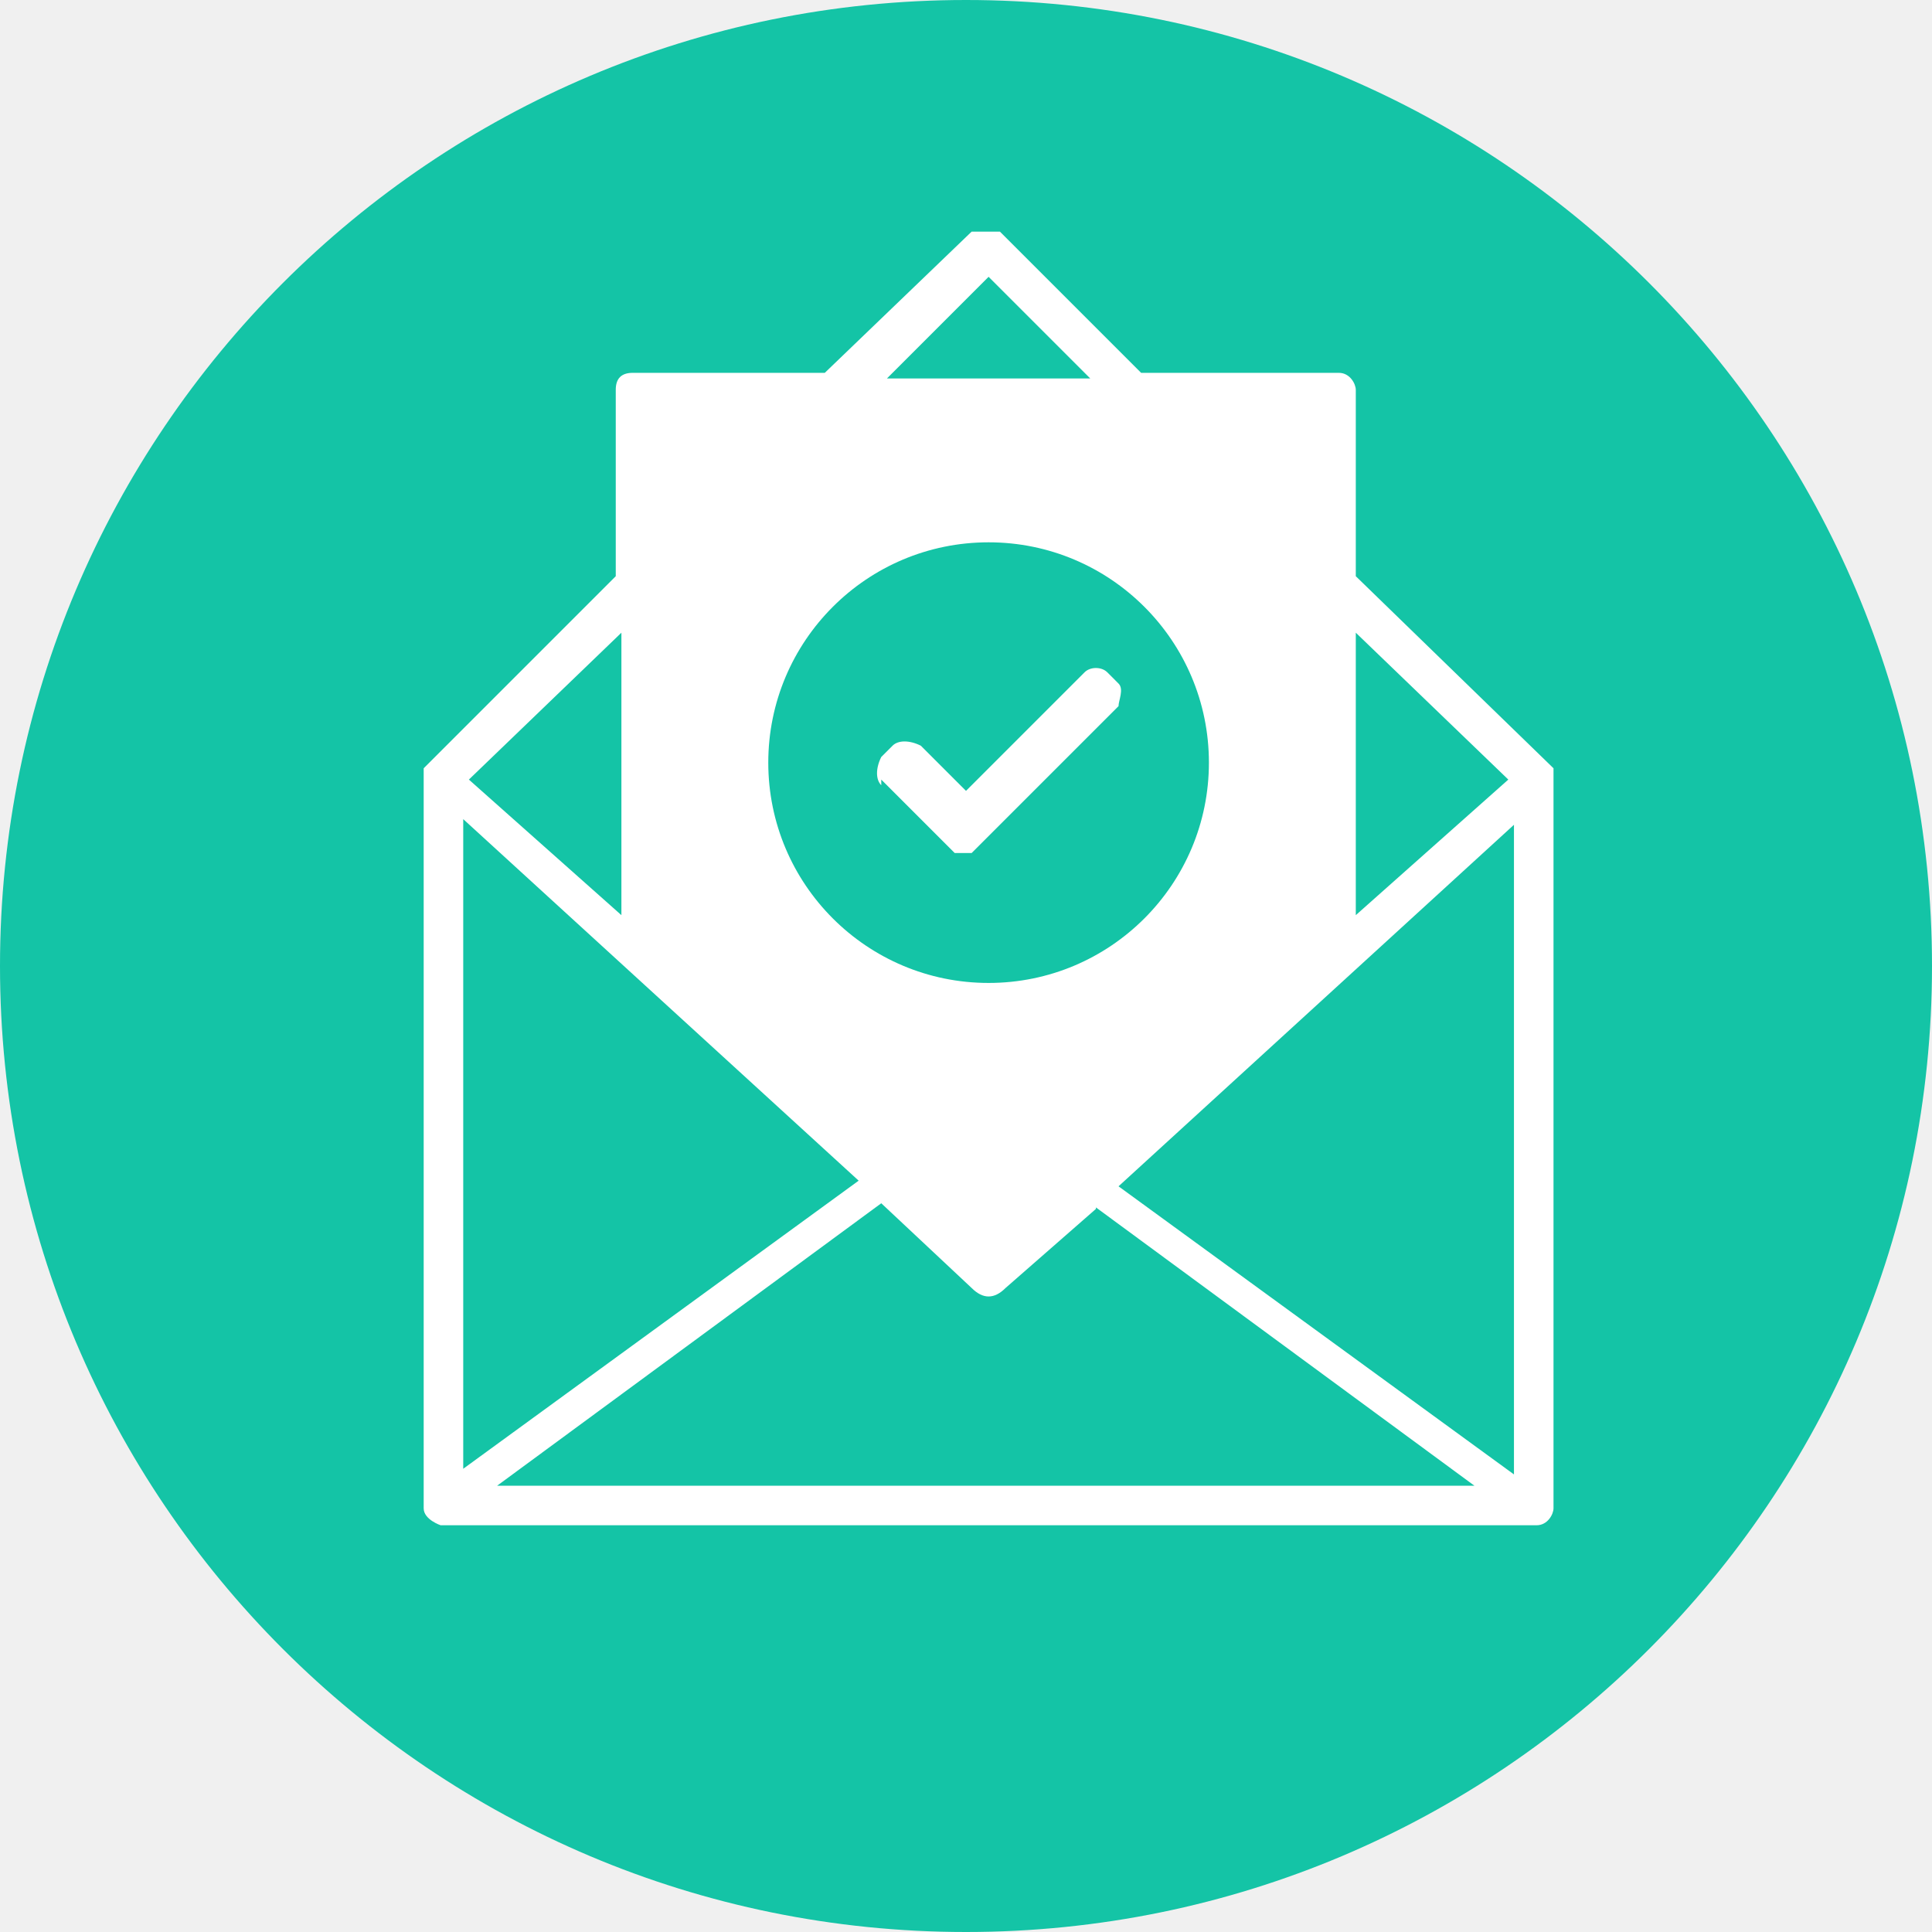
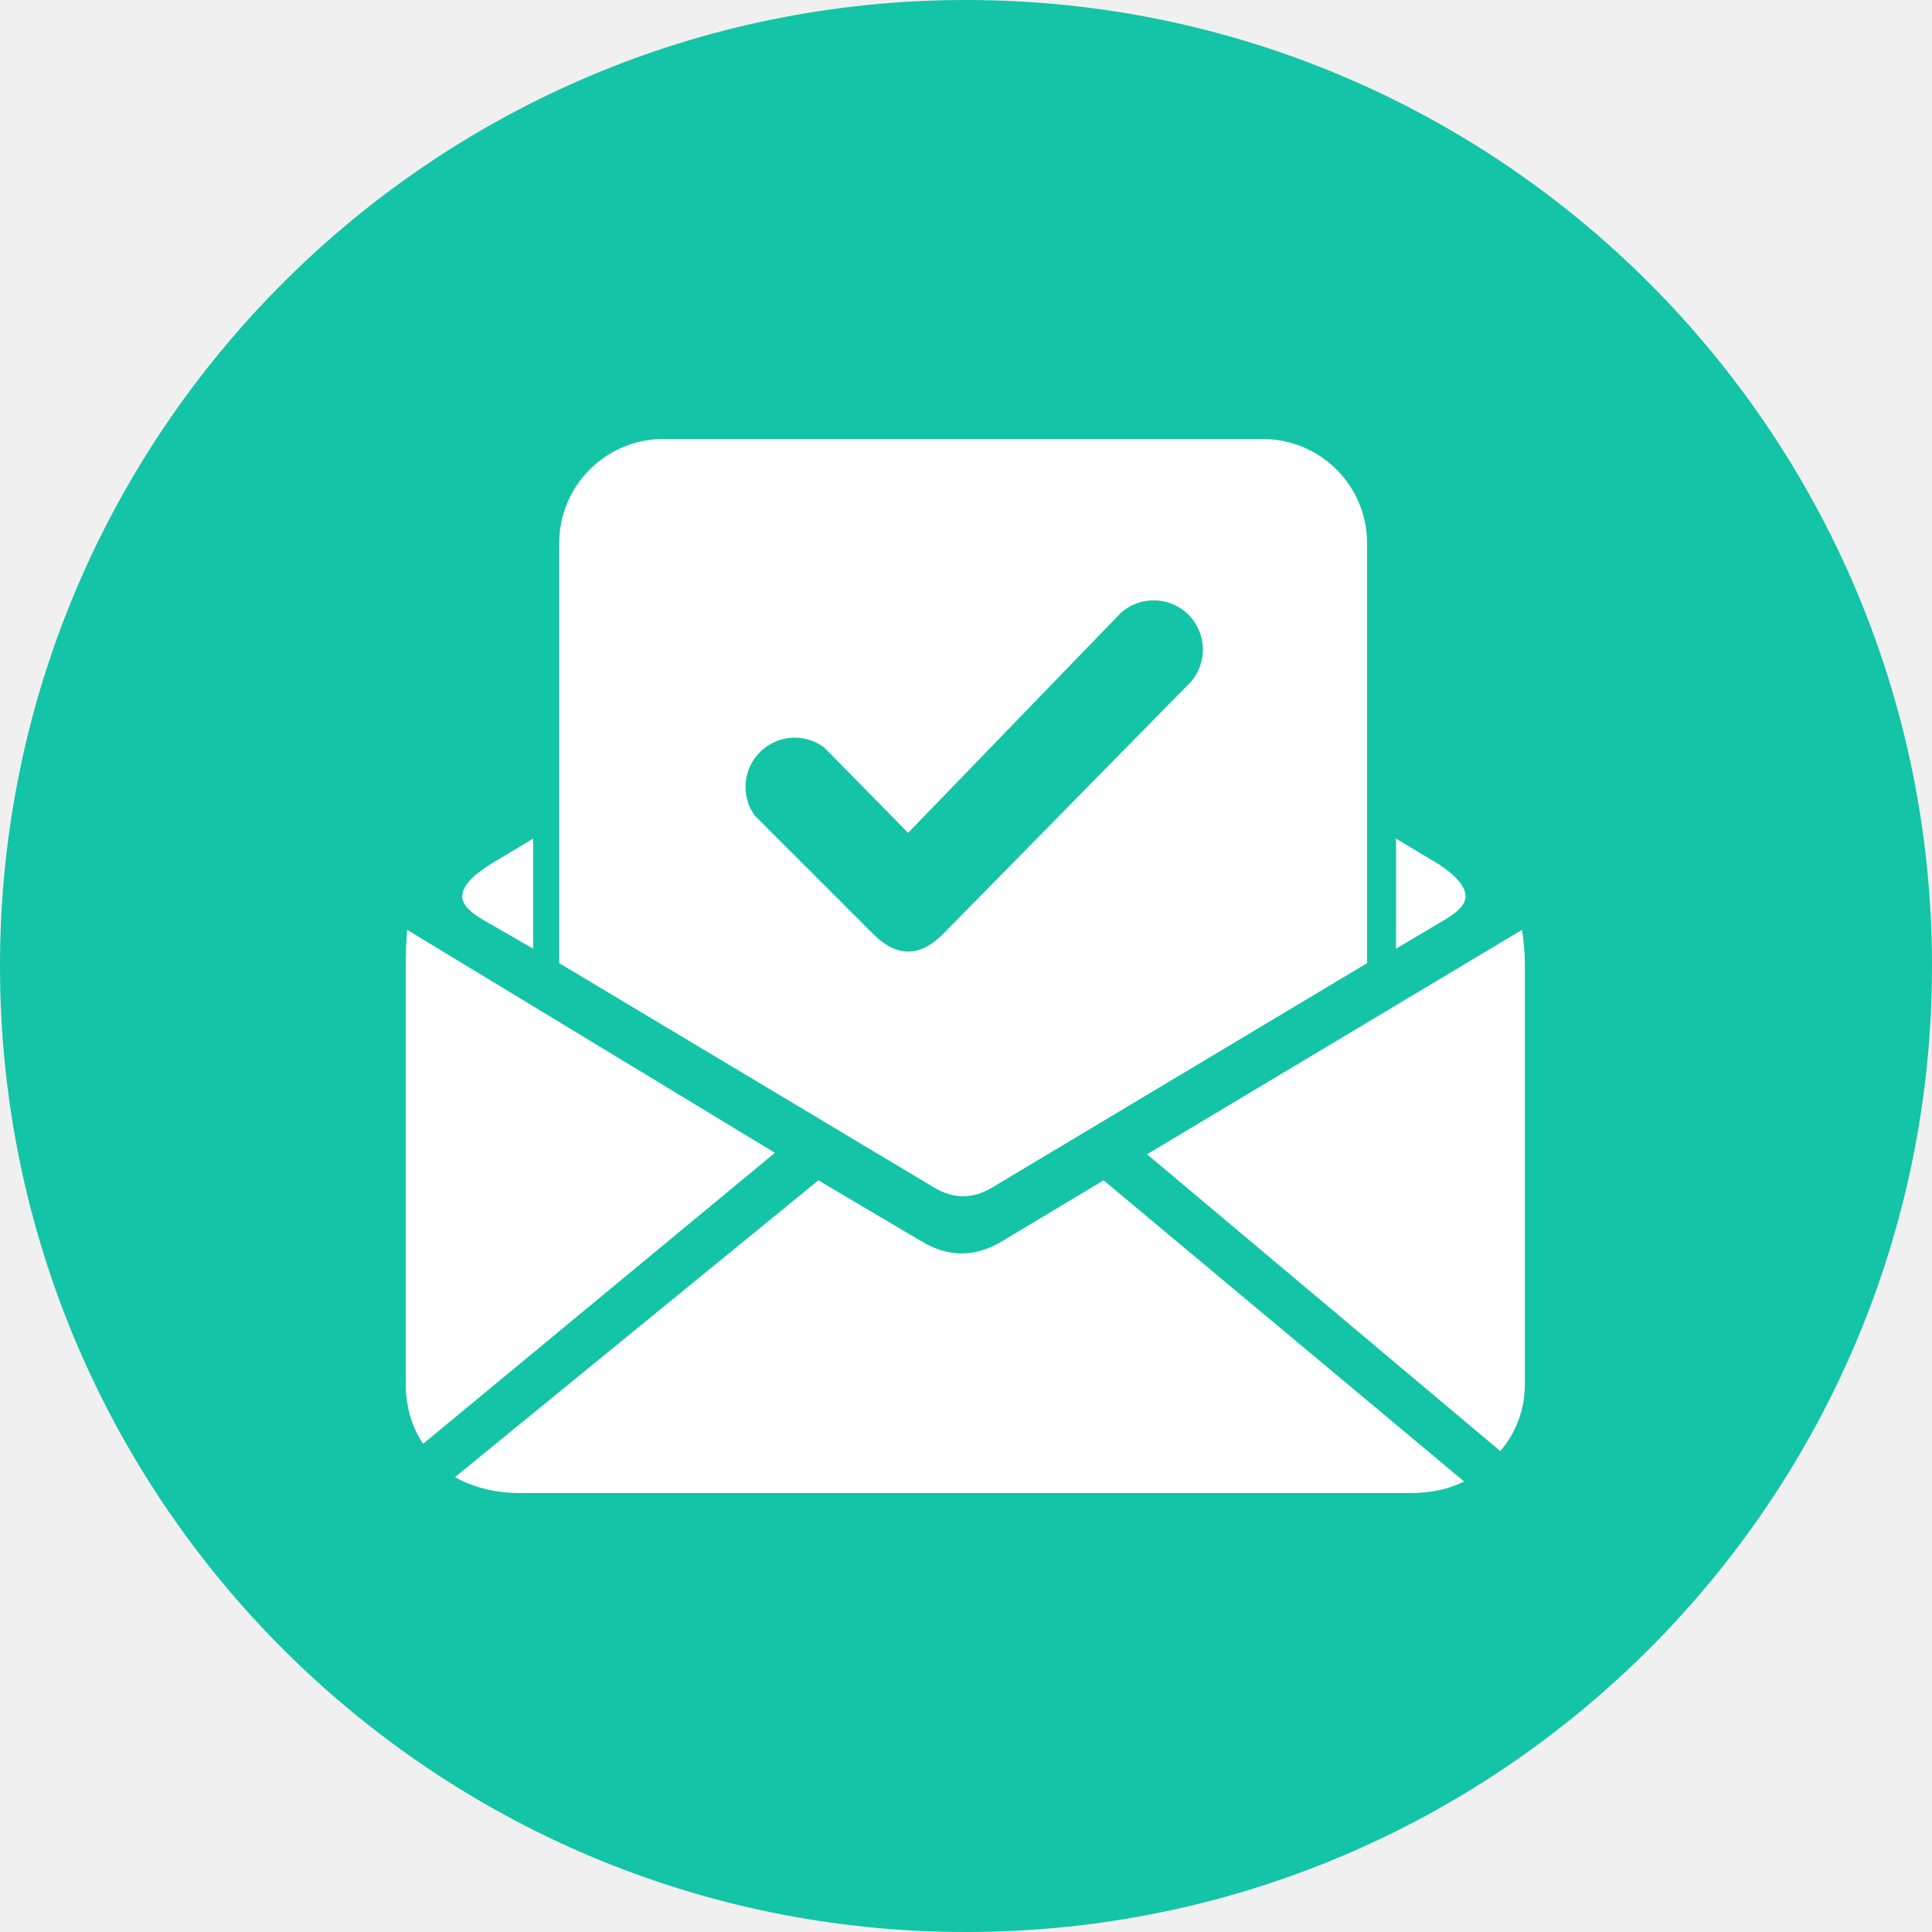
- <svg xmlns="http://www.w3.org/2000/svg" viewBox="0 0 34.2 34.2">
-   <circle fill="#14c4a6" cx="17.1" cy="17.1" r="17.1" />
-   <path fill="#fff" d="M27.1,27H7.8c0,0-.3-.1-.3-.3v-13.1l3.4-3.4v-3.3c0-.2.1-.3.3-.3h3.4l2.6-2.5c.2,0,.3,0,.5,0l2.5,2.5h3.5c.2,0,.3.2.3.3v3.3l3.5,3.4v13.1c0,.1-.1.3-.3.3h-.1ZM19.3,6.7l-1.8-1.8-1.8,1.8h3.7-.1ZM11,16.2v-5l-2.7,2.6,2.7,2.4ZM26.7,13.8l-2.7-2.6v5s2.7-2.4,2.7-2.4ZM15.2,20.9l-7-6.4v11.5l7-5.1ZM26.8,26.1v-11.5l-7,6.4,7,5.1ZM19.4,21.4l-1.6,1.4c-.2.2-.4.2-.6,0l-1.6-1.5-6.8,5h17.3l-6.8-5h.1Z" />
-   <circle fill="#14c4a6" cx="17.5" cy="13.5" r="3.9" />
-   <path fill="#fff" d="M15.6,13.9c-.1-.1-.1-.3,0-.5l.2-.2c.1-.1.3-.1.5,0l.8.8,2.1-2.1c.1-.1.3-.1.4,0,0,0,.1.1.2.2.1.1,0,.3,0,.4l-2.6,2.6c0,0-.2,0-.3,0l-1.3-1.3h0Z" />
+ <svg xmlns="http://www.w3.org/2000/svg" viewBox="0 0 100 100">
+   <circle cx="50" cy="50" r="50" fill="#14c4a6" />
+   <g transform="translate(21.000 22.724) scale(0.07494) translate(-126 -160)" fill="#fff">
+     <g>
+       <path fill-rule="evenodd" d="M302 160H718A72 72 0 0 1 790 232V522L531 677Q511 689 491 677L232 522V232A72 72 0 0 1 302 160ZM367 420L449 502Q473 526 497 502L668 328A34 34 0 0 0 620 280L473 432L415 373A34 34 0 0 0 367 420Z" />
+       <path d="M214 436L184 454Q165 466 165 476Q165 484 181 493L214 512ZM810 436L840 454Q858 466 858 476Q858 484 842 493L810 512Z" />
+       <path d="M127 499L381 653L138 854Q126 836 126 812V525Q126 511 127 499ZM897 499Q899 511 899 525V812Q899 839 882 859L638 654ZM411 672L482 714Q510 731 538 714L608 672L857 880Q841 888 820 888H205Q180 888 160 877Z" />
+     </g>
+   </g>
</svg>
